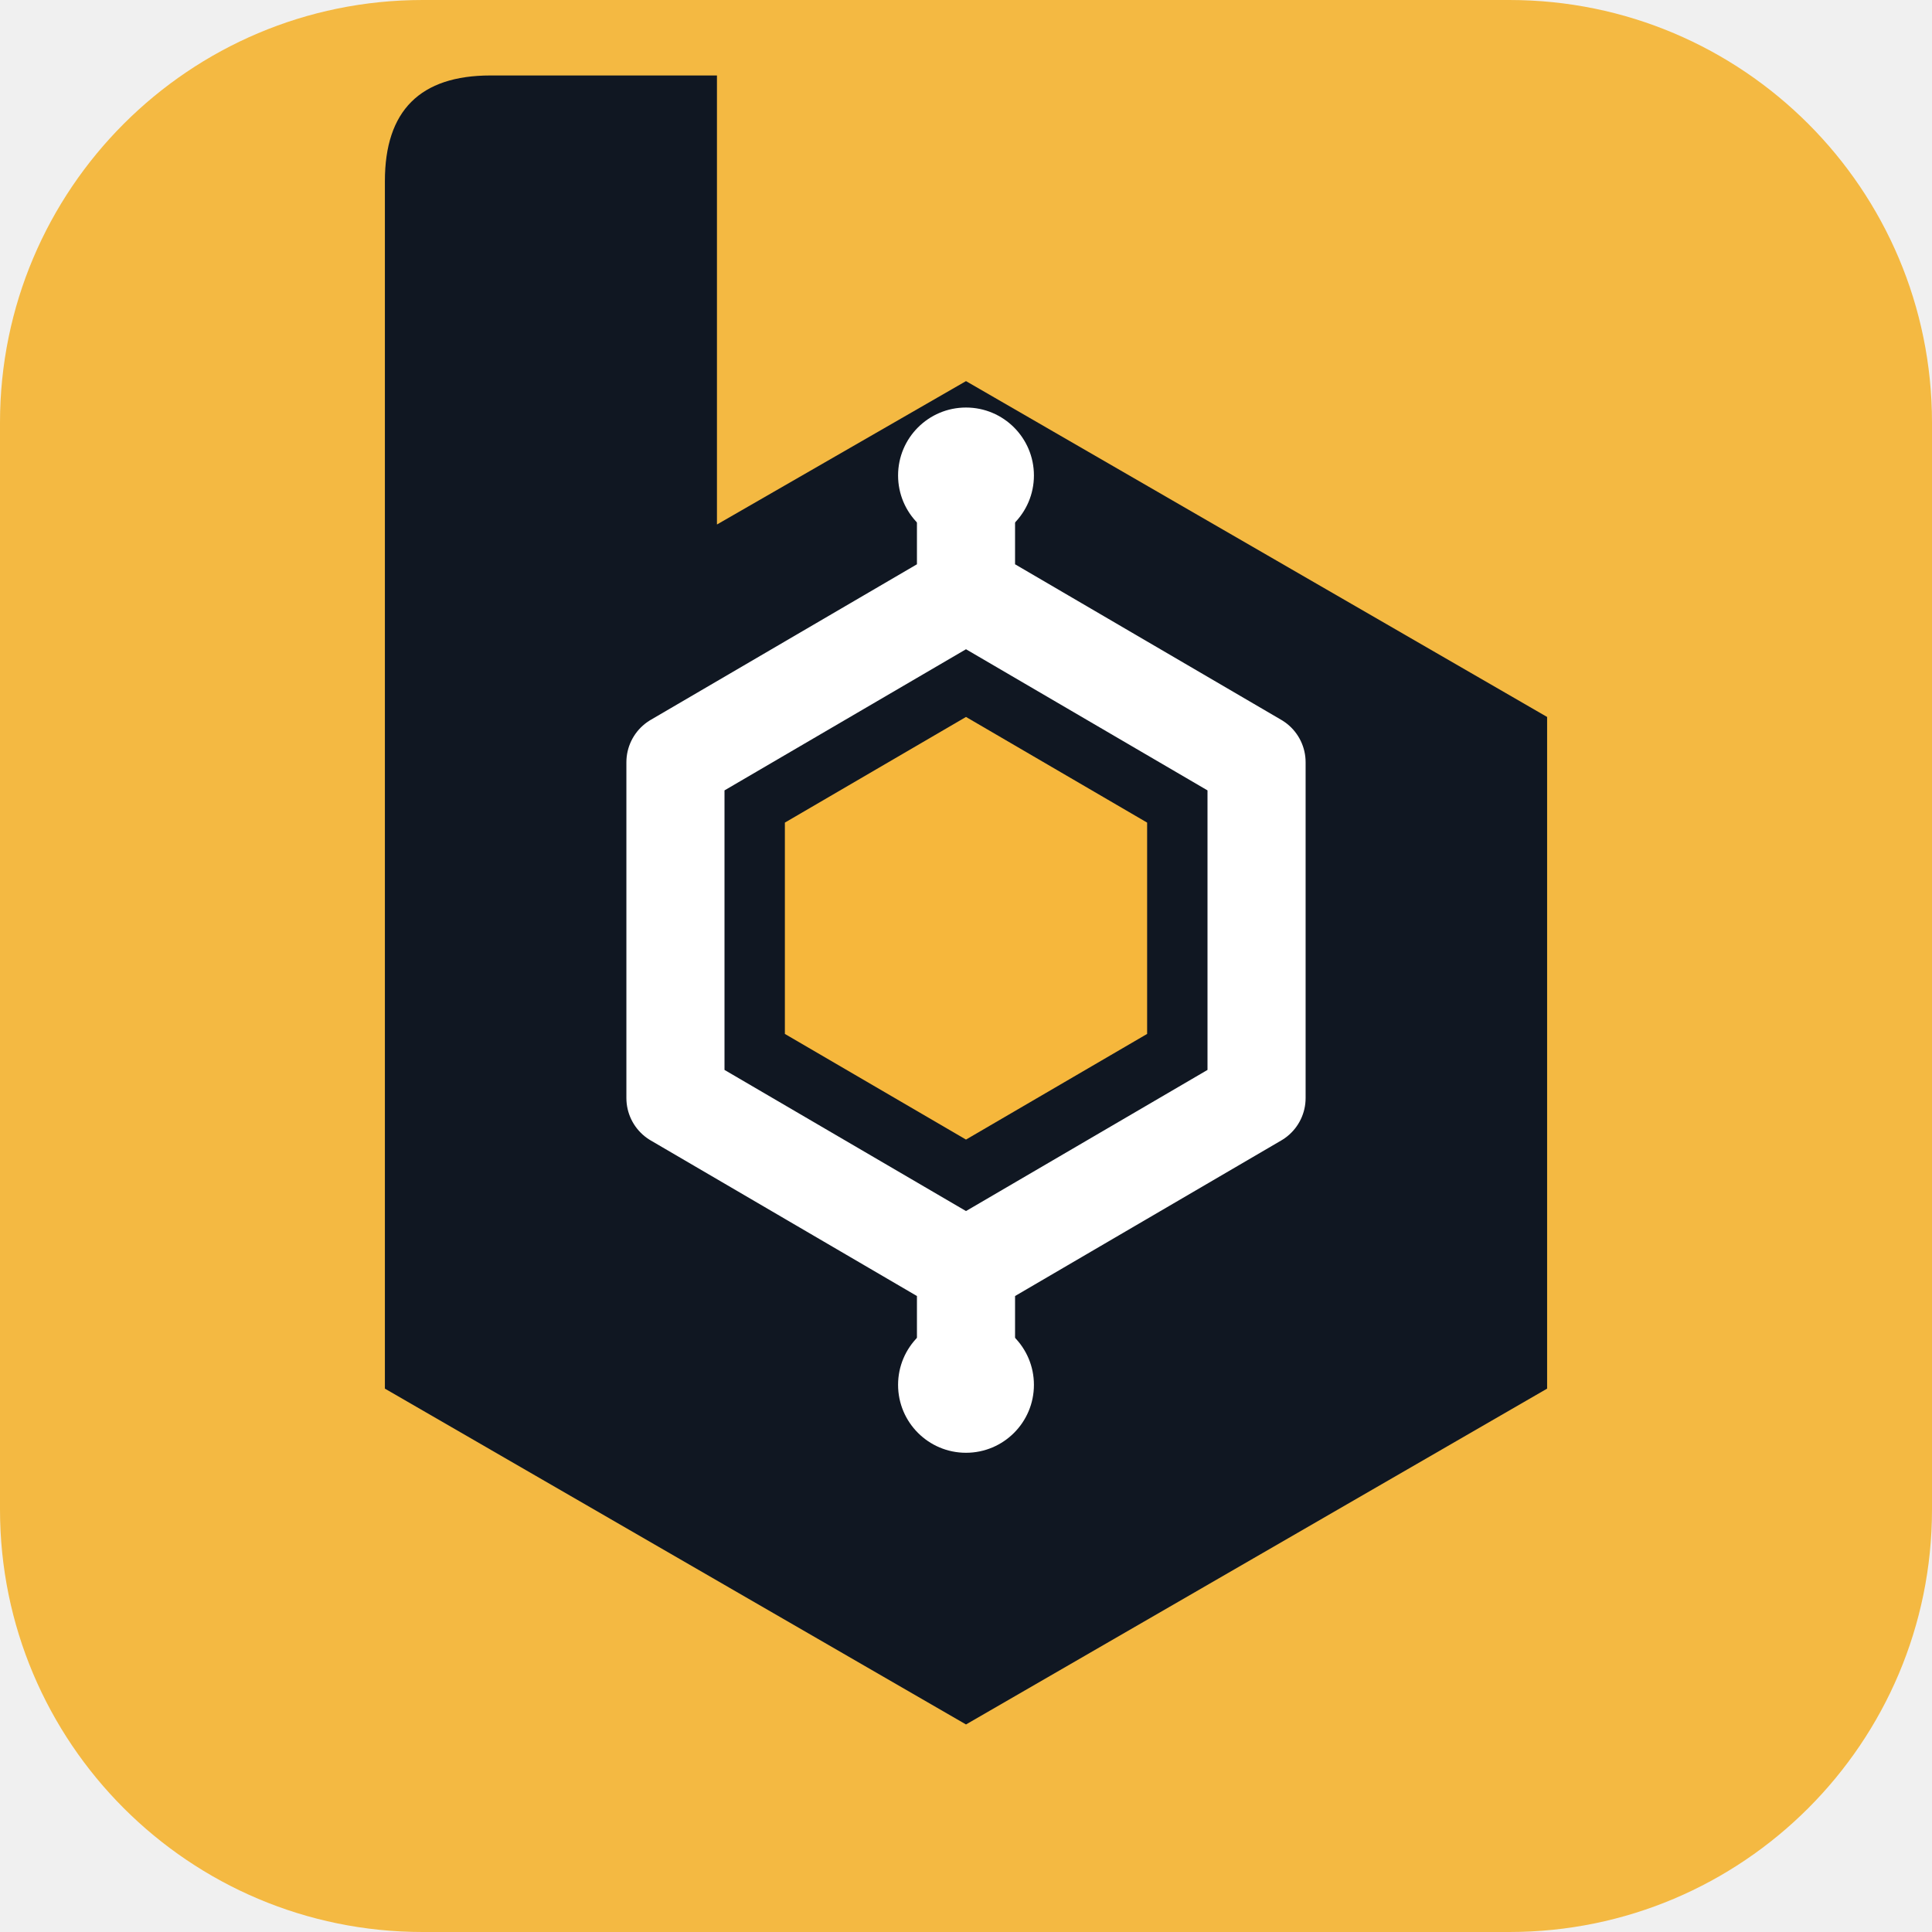
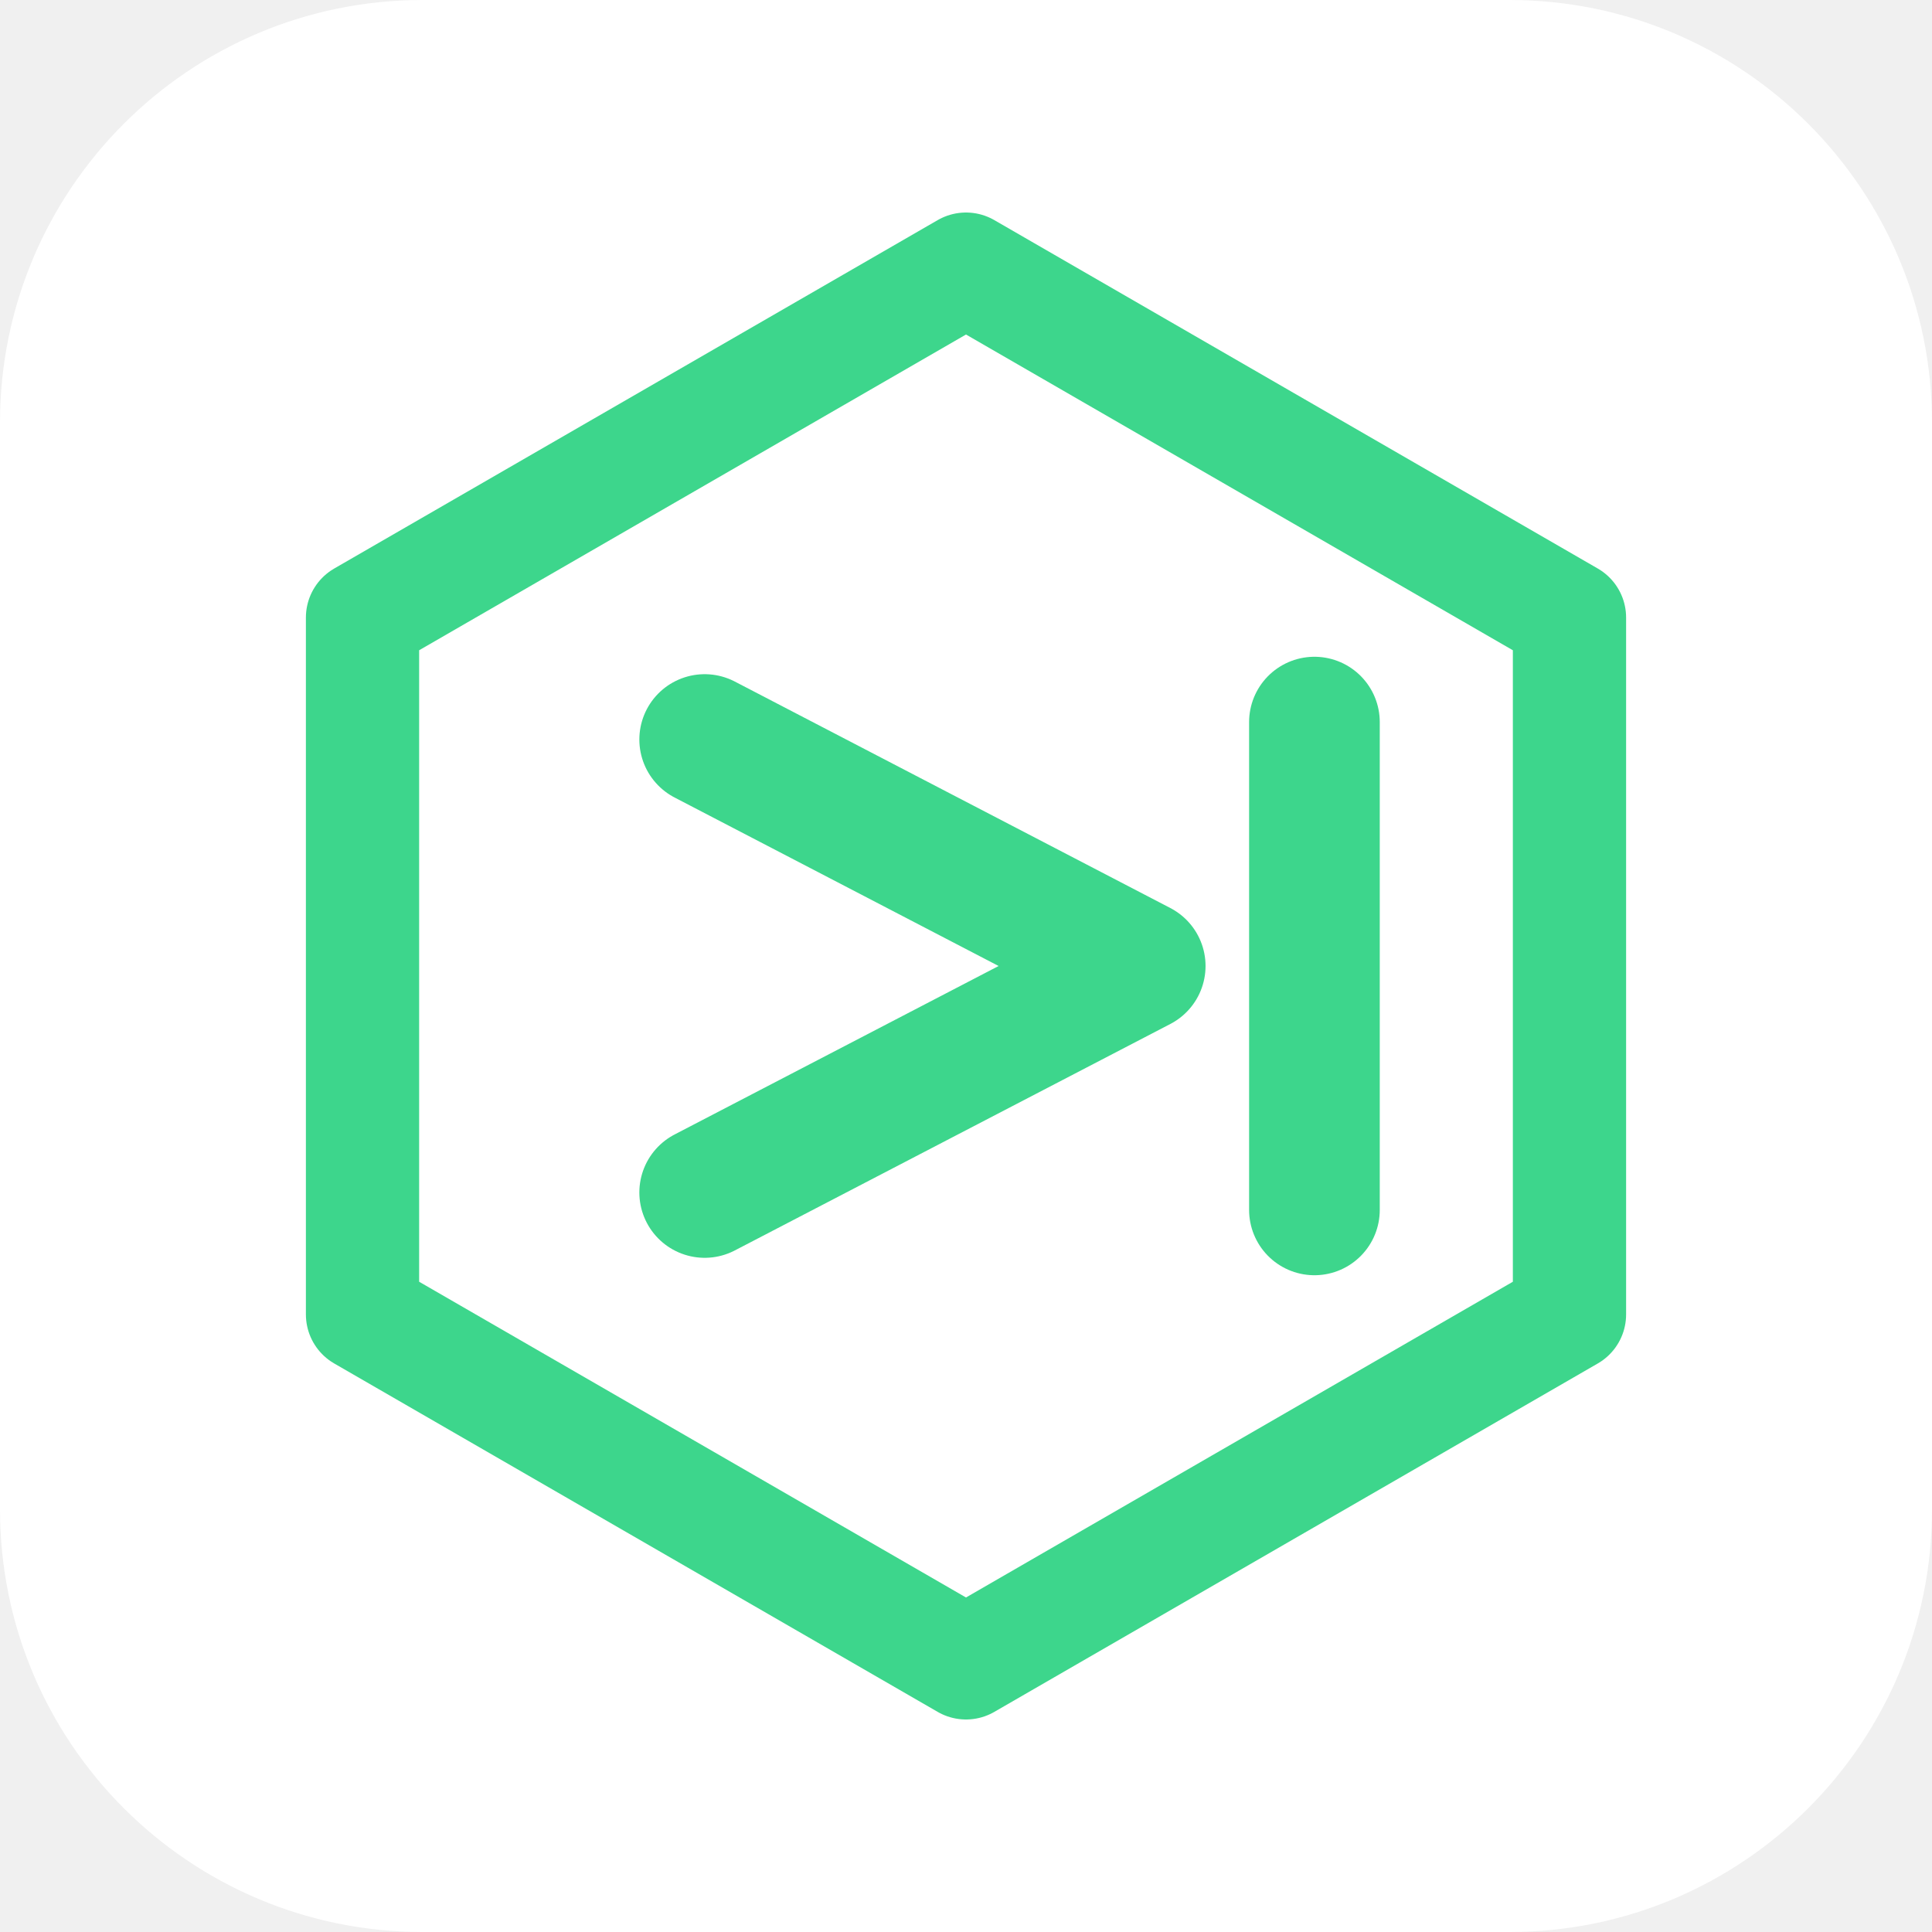
<svg xmlns="http://www.w3.org/2000/svg" viewBox="0 0 512 512">
-   <rect width="512" height="512" rx="112" fill="#f4b942" />
-   <path d="M102 48Q102 20 130 20H190V139L256 101L410 190V368L256 457L102 368Z" fill="#101722" />
-   <path d="M256 157L333 202V291L256 336L179 291V202ZM256 130V157M256 336V363" fill="none" stroke="#fff" stroke-width="26" stroke-linecap="round" stroke-linejoin="round" />
-   <circle cx="256" cy="126" r="18" fill="#fff" />
-   <circle cx="256" cy="367" r="18" fill="#fff" />
-   <path d="M256 190L304 218V274L256 302L208 274V218Z" fill="#f6b73c" />
+   <rect width="512" height="512" rx="112" fill="#FFFFFF" />
+   <g transform="translate(256 256) scale(2.30844) translate(-100 -100)" fill="none" stroke="#3DD68C" stroke-linecap="round" stroke-linejoin="round">
+     <polygon points="100,20 169.28,60 169.28,140 100,180 30.72,140 30.72,60" stroke-width="13" />
+     <polyline points="70,74 120,100 70,126" stroke-width="15" />
+     <line x1="140" y1="72" x2="140" y2="128" stroke-width="15" />
+   </g>
</svg>
